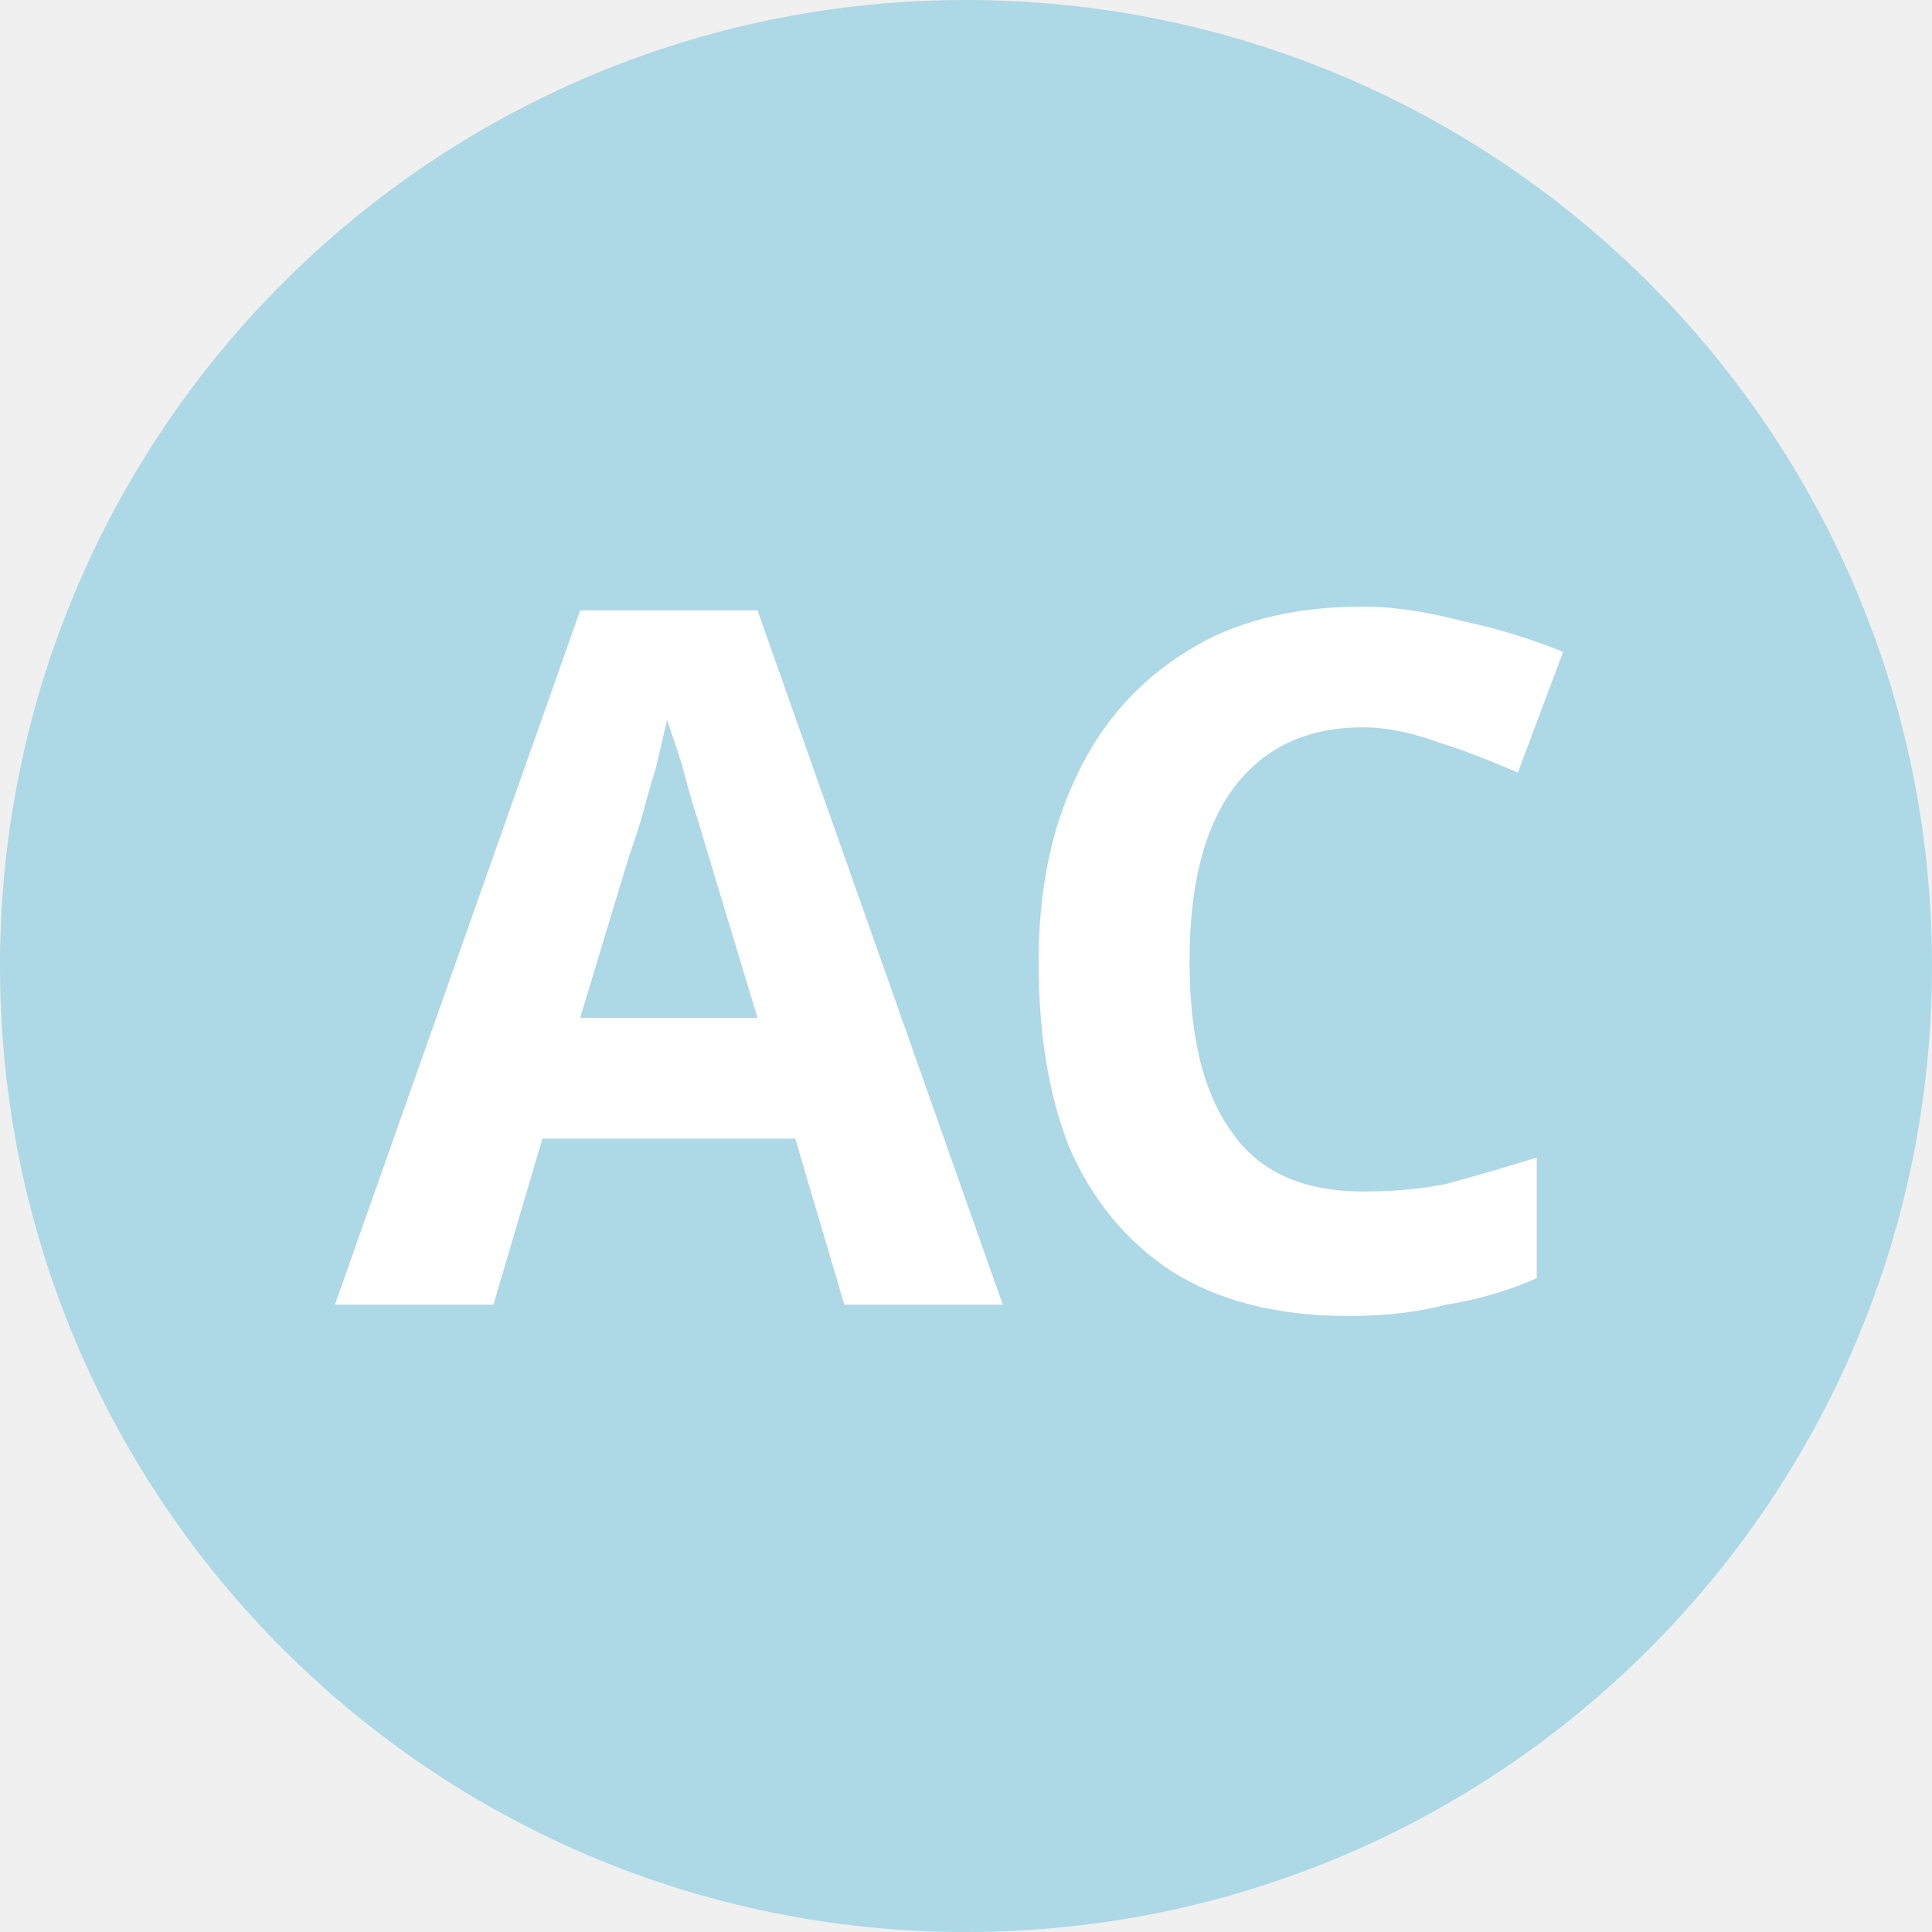
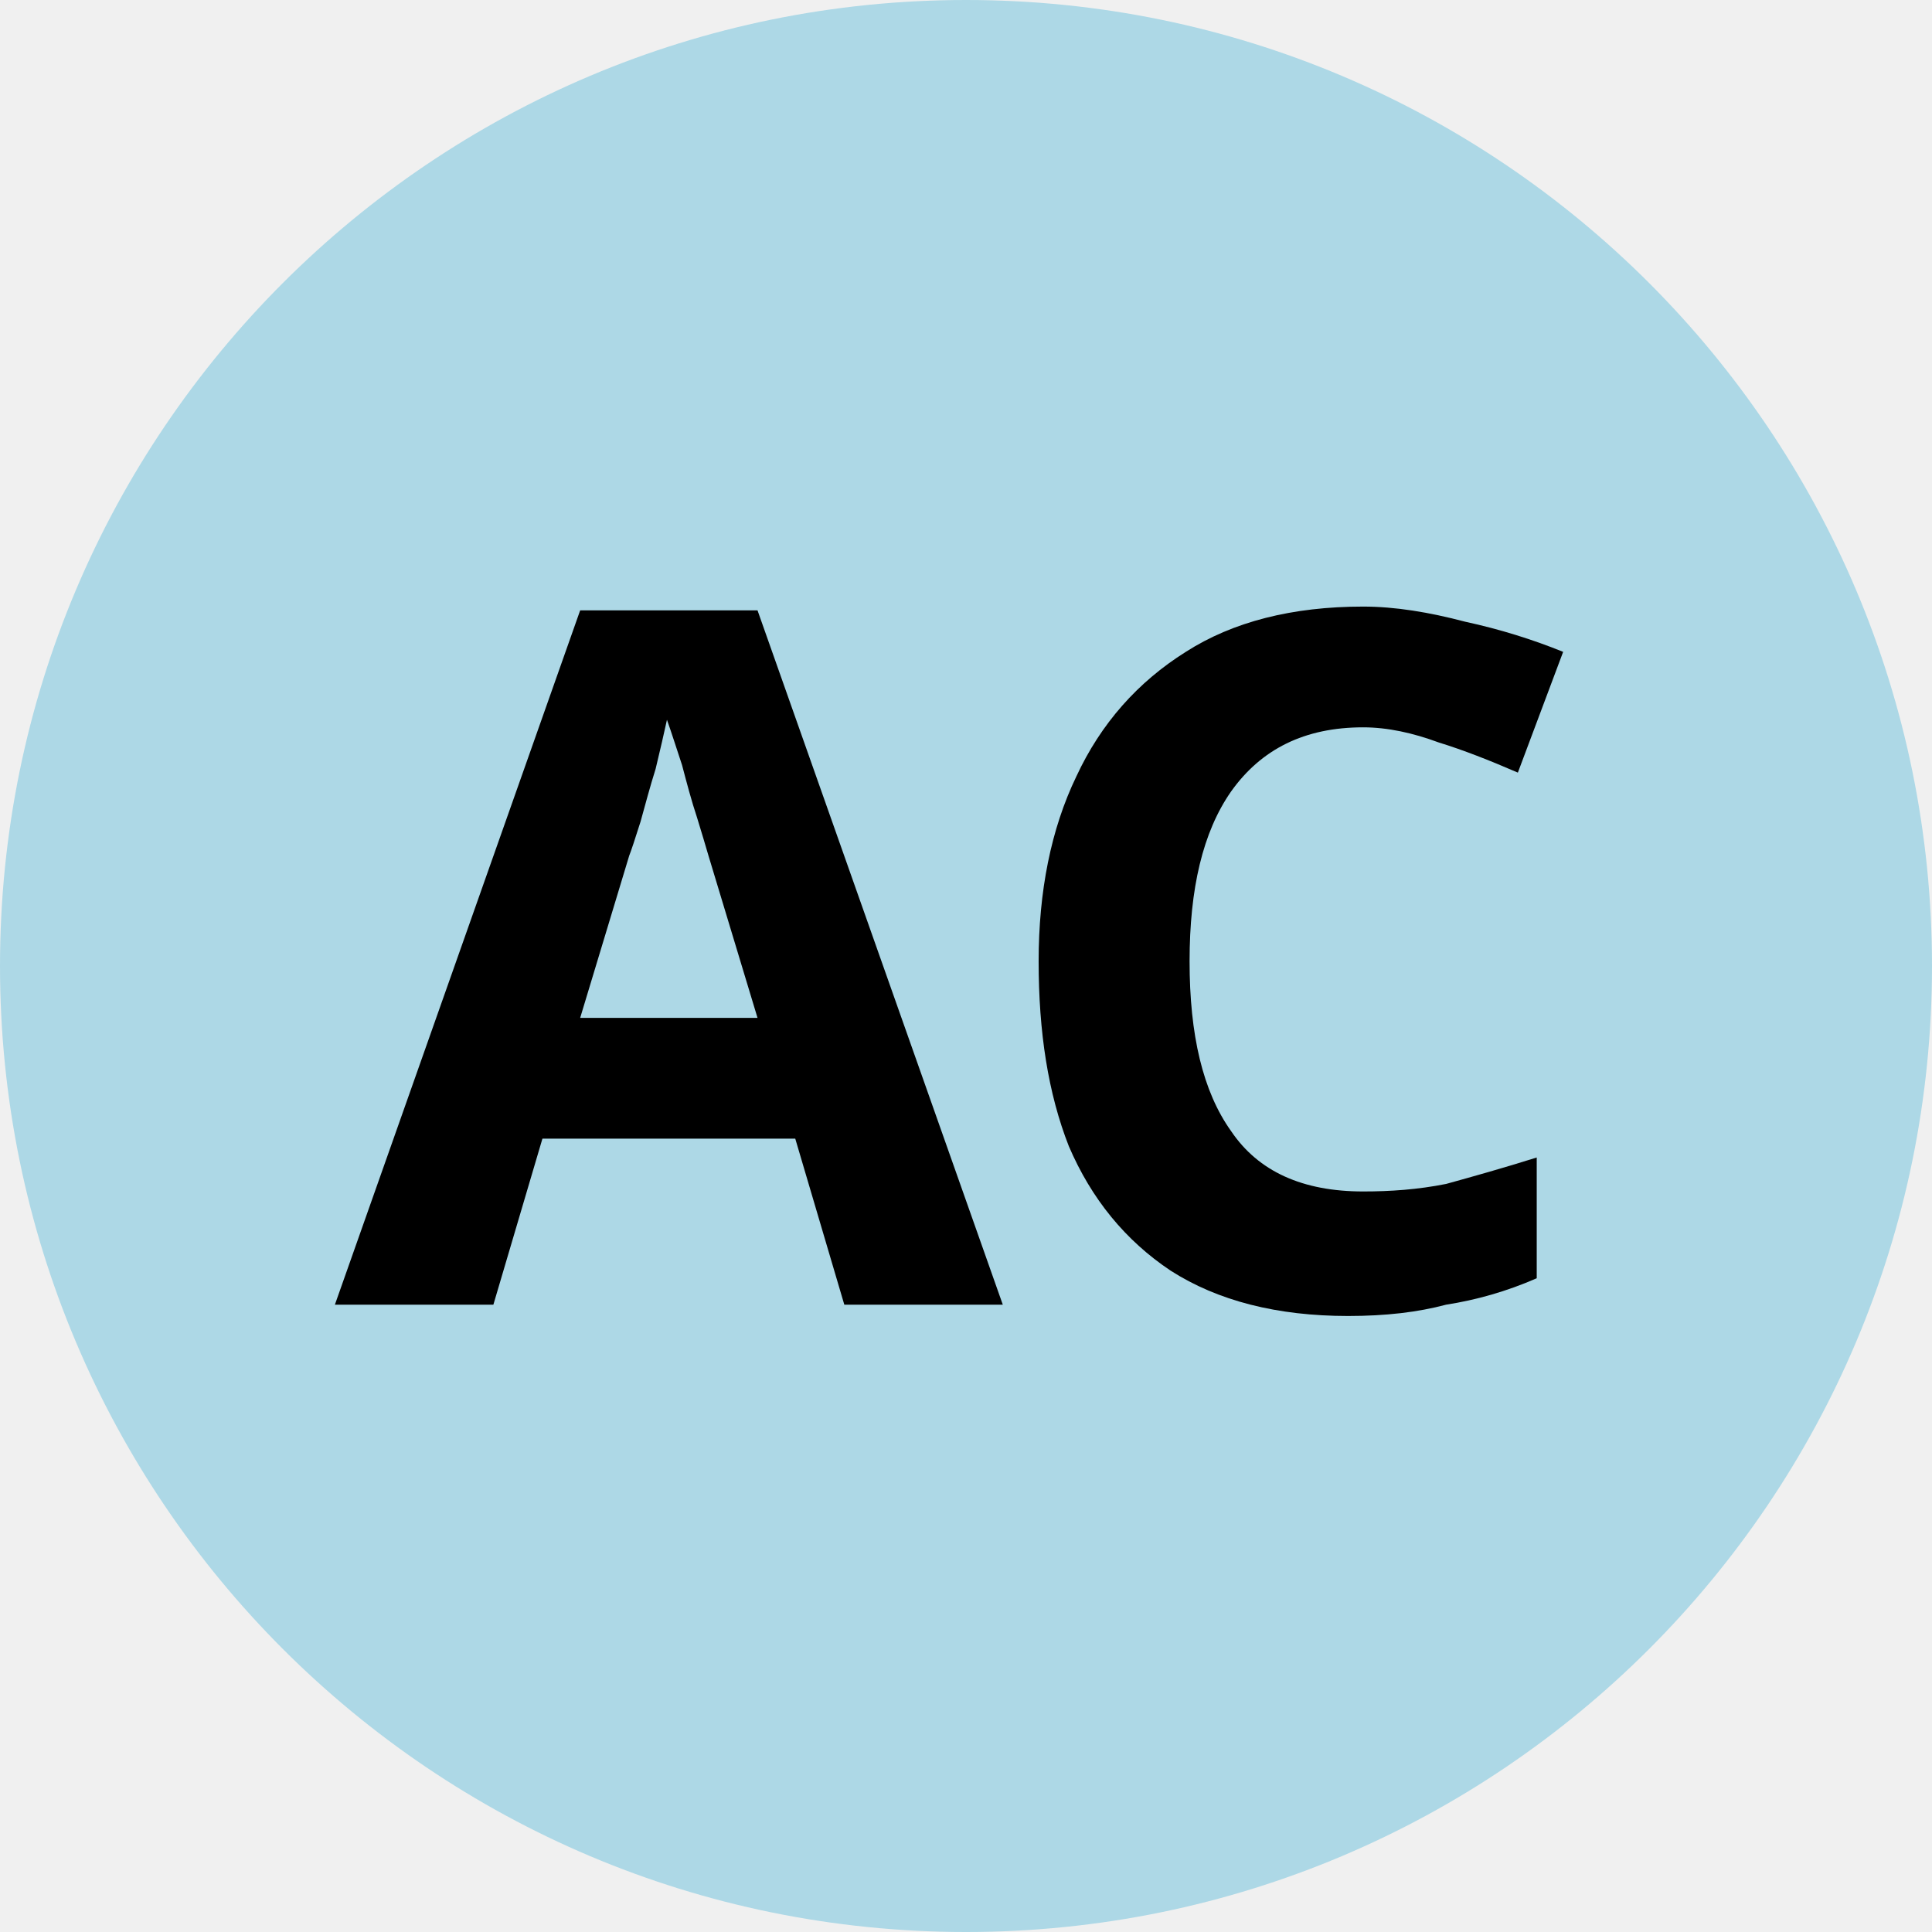
<svg xmlns="http://www.w3.org/2000/svg" viewBox="0 0 8 8">
  <circle cx="4" cy="4" r="4" fill="#add8e6" />
-   <text x="4" y="5.4" text-anchor="middle" font-weight="700" font-size="4" font-family="Lora" fill="#fff">AC</text>
+   <text x="4" y="5.4" text-anchor="middle" font-weight="700" font-size="4" font-family="Lora" fill="#000">AC</text>
</svg>
